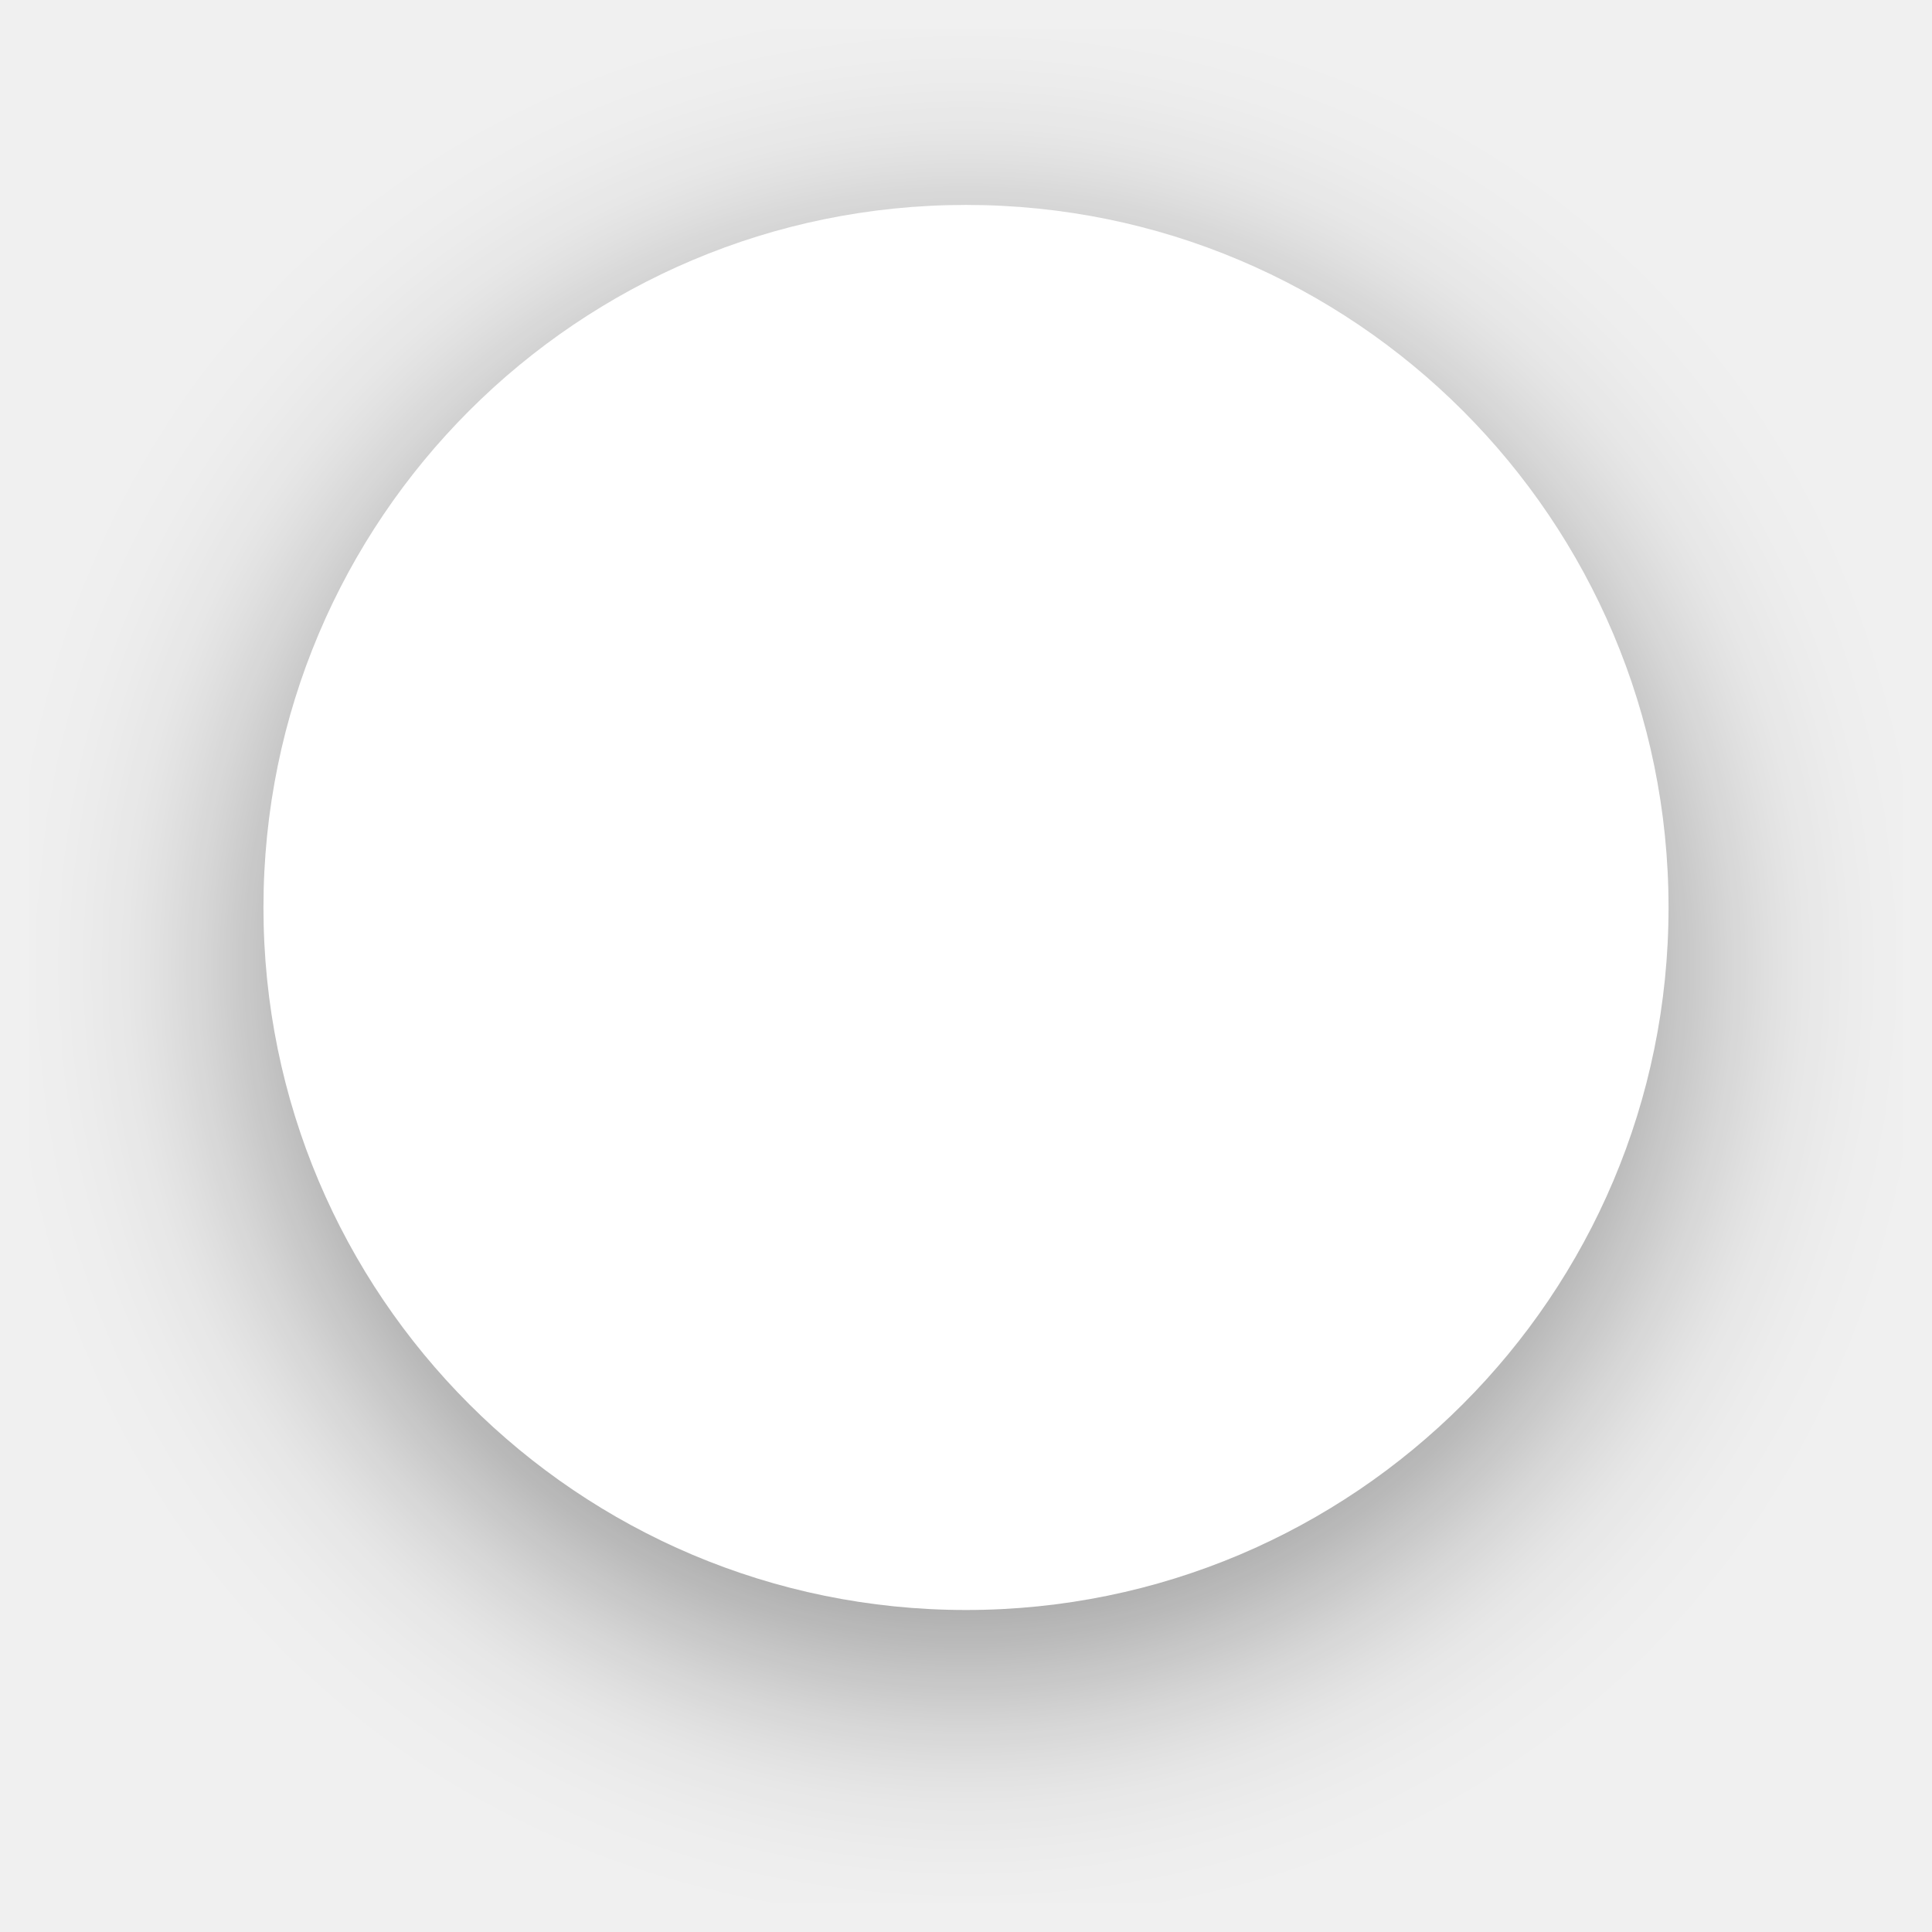
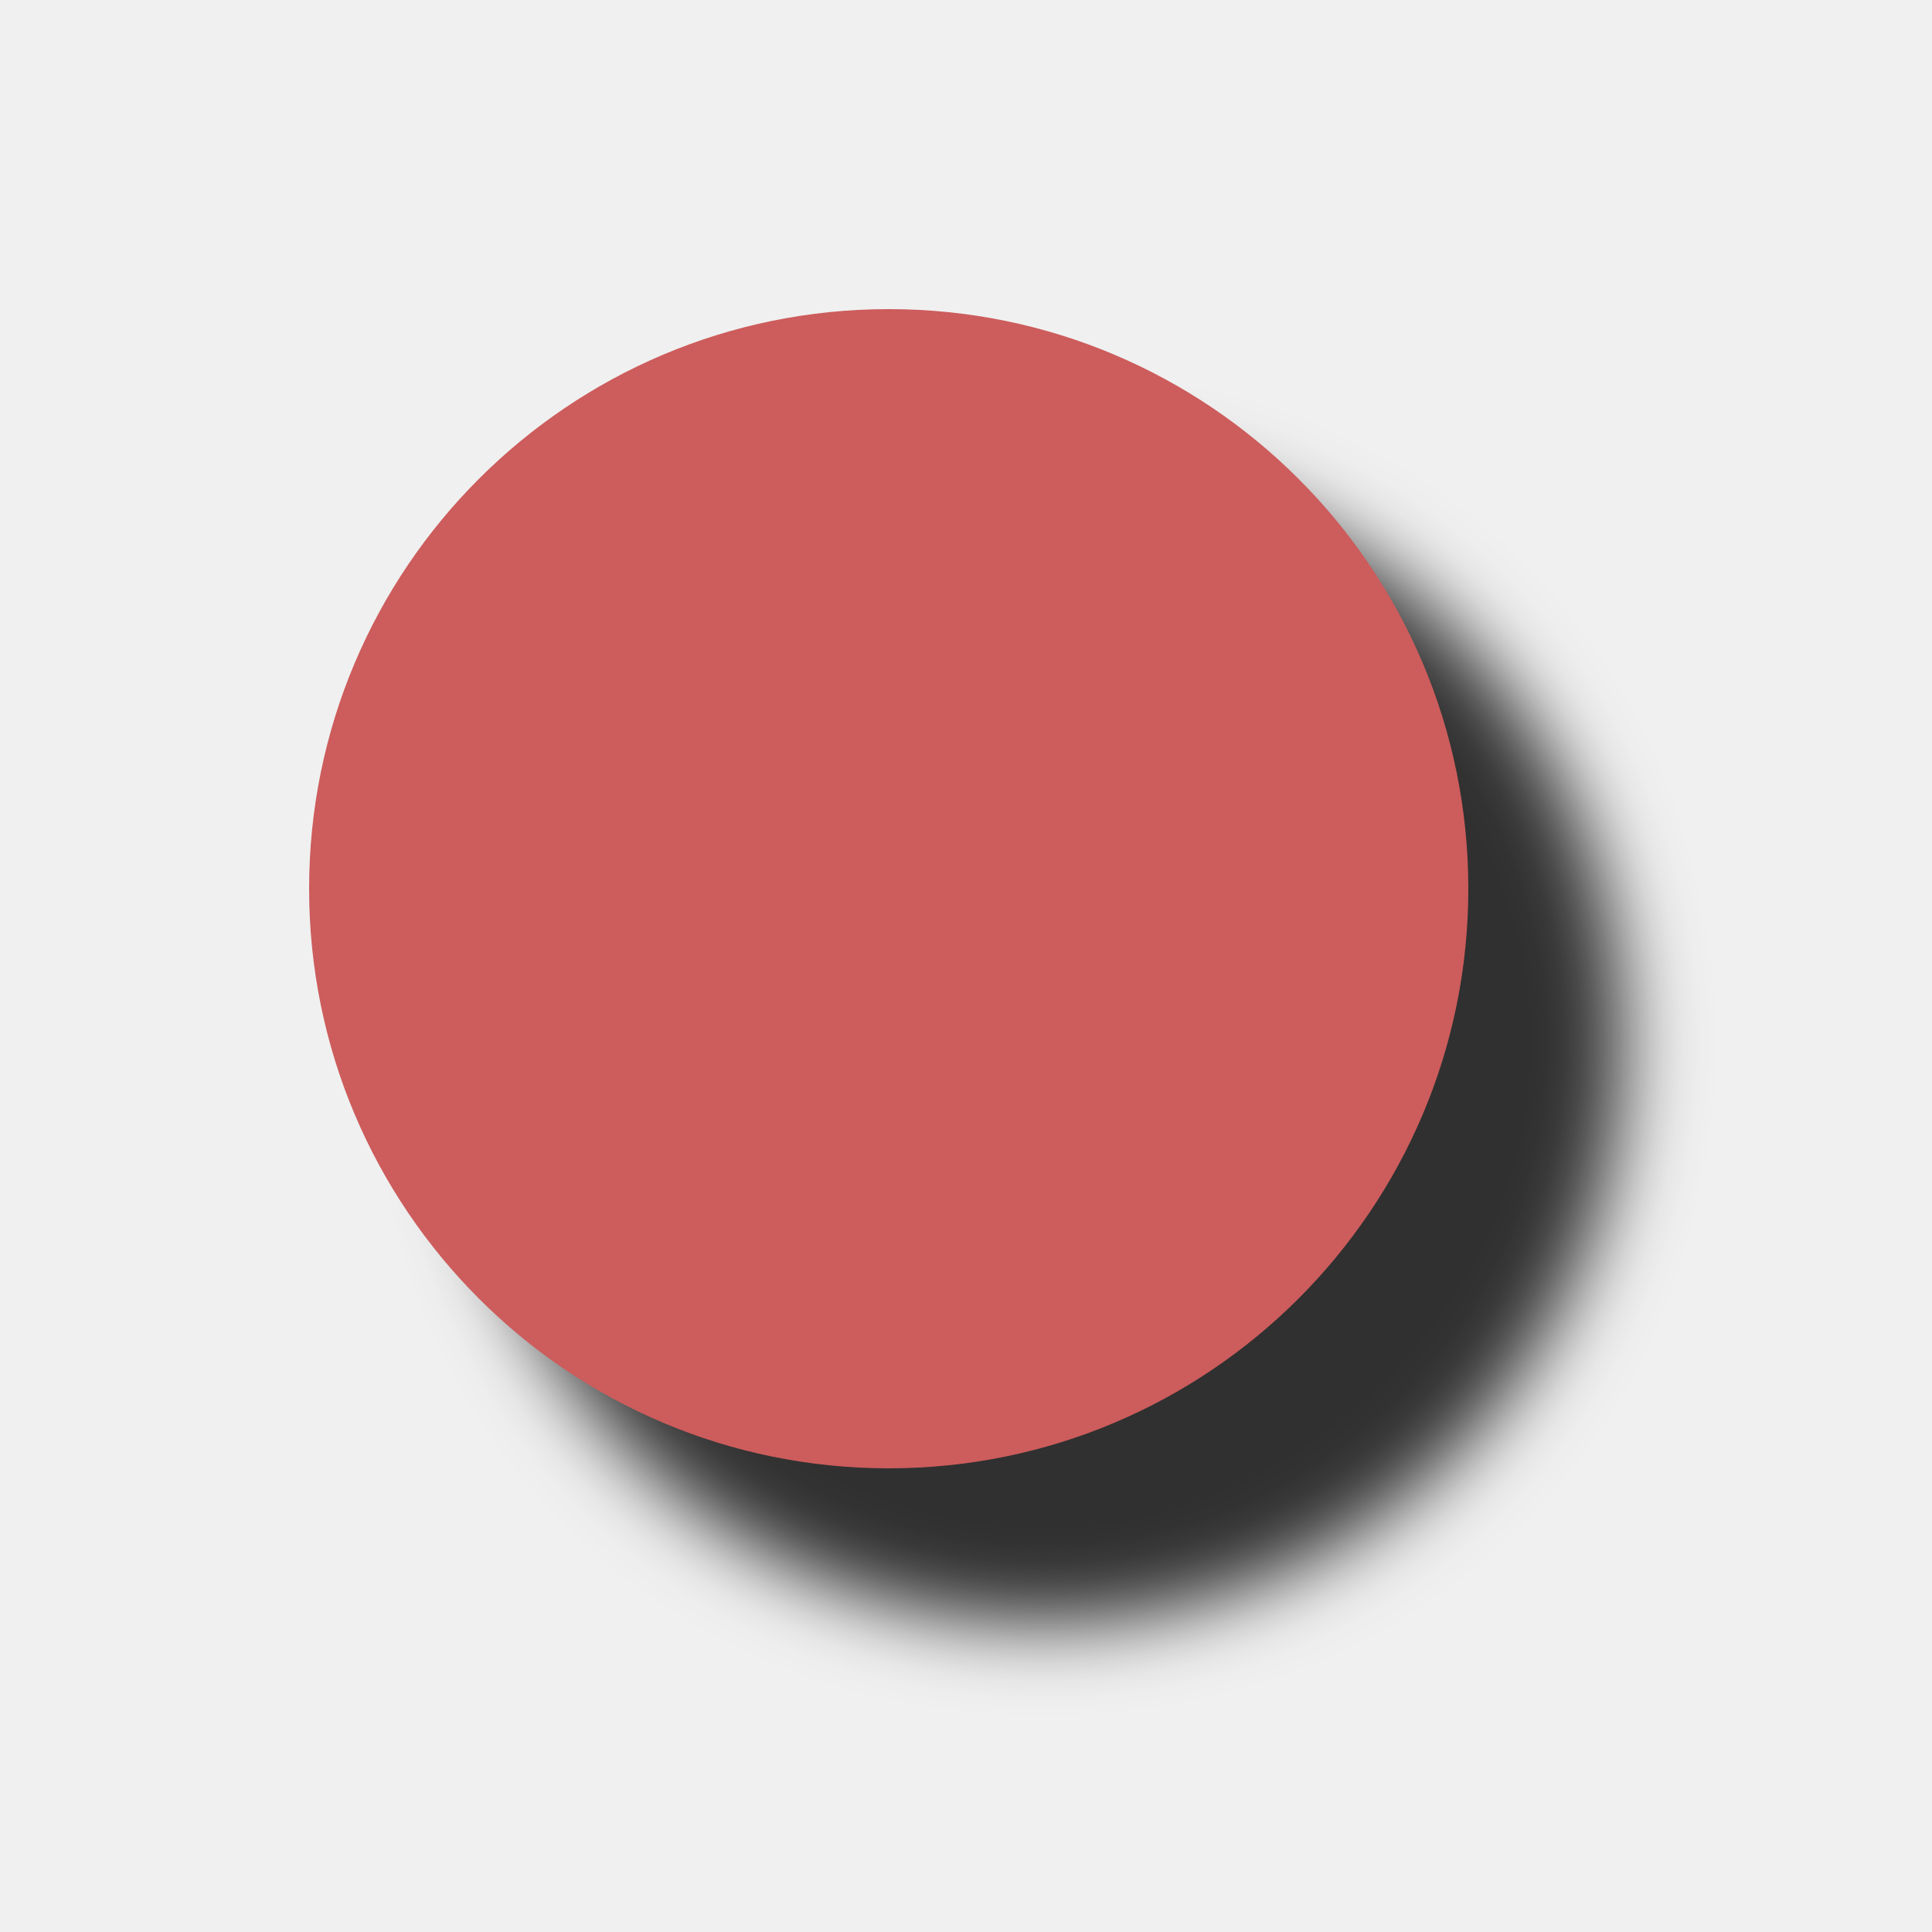
- <svg xmlns="http://www.w3.org/2000/svg" width="50" height="50" viewBox="0 0 24 33" fill="none">
+ <svg xmlns="http://www.w3.org/2000/svg" width="50px" height="50px" viewBox="0 0 50 50" fill="none">
  <g filter="url(#filter0_d)">
-     <rect y="3.5" width="24" height="24" rx="12" fill="white" />
+     <circle cy="23" cx="23" r="15" fill="indianred" />
  </g>
  <defs>
-     <filter id="filter0_d" x="-4" y="0.5" width="32" height="32" filterUnits="userSpaceOnUse" color-interpolation-filters="sRGB">
+     <filter id="filter0_d" x="-4" y="0.5" width="50" height="50" filterUnits="userSpaceOnUse" color-interpolation-filters="sRGB">
      <feFlood flood-opacity="0" result="BackgroundImageFix" />
      <feColorMatrix in="SourceAlpha" type="matrix" values="0 0 0 0 0 0 0 0 0 0 0 0 0 0 0 0 0 0 127 0" />
-       <feOffset dy="1" />
-       <feGaussianBlur stdDeviation="2" />
-       <feColorMatrix type="matrix" values="0 0 0 0 0 0 0 0 0 0 0 0 0 0 0 0 0 0 0.4 0" />
+       <feOffset dy="4" dx="4" />
+       <feGaussianBlur stdDeviation="1" />
+       <feColorMatrix type="matrix" values="0 0 0 0 0 0 0 0 0 0 0 0 0 0 0 0 0 0 0.8 0" />
      <feBlend mode="normal" in2="BackgroundImageFix" result="effect1_dropShadow" />
      <feBlend mode="normal" in="SourceGraphic" in2="effect1_dropShadow" result="shape" />
    </filter>
  </defs>
</svg>
